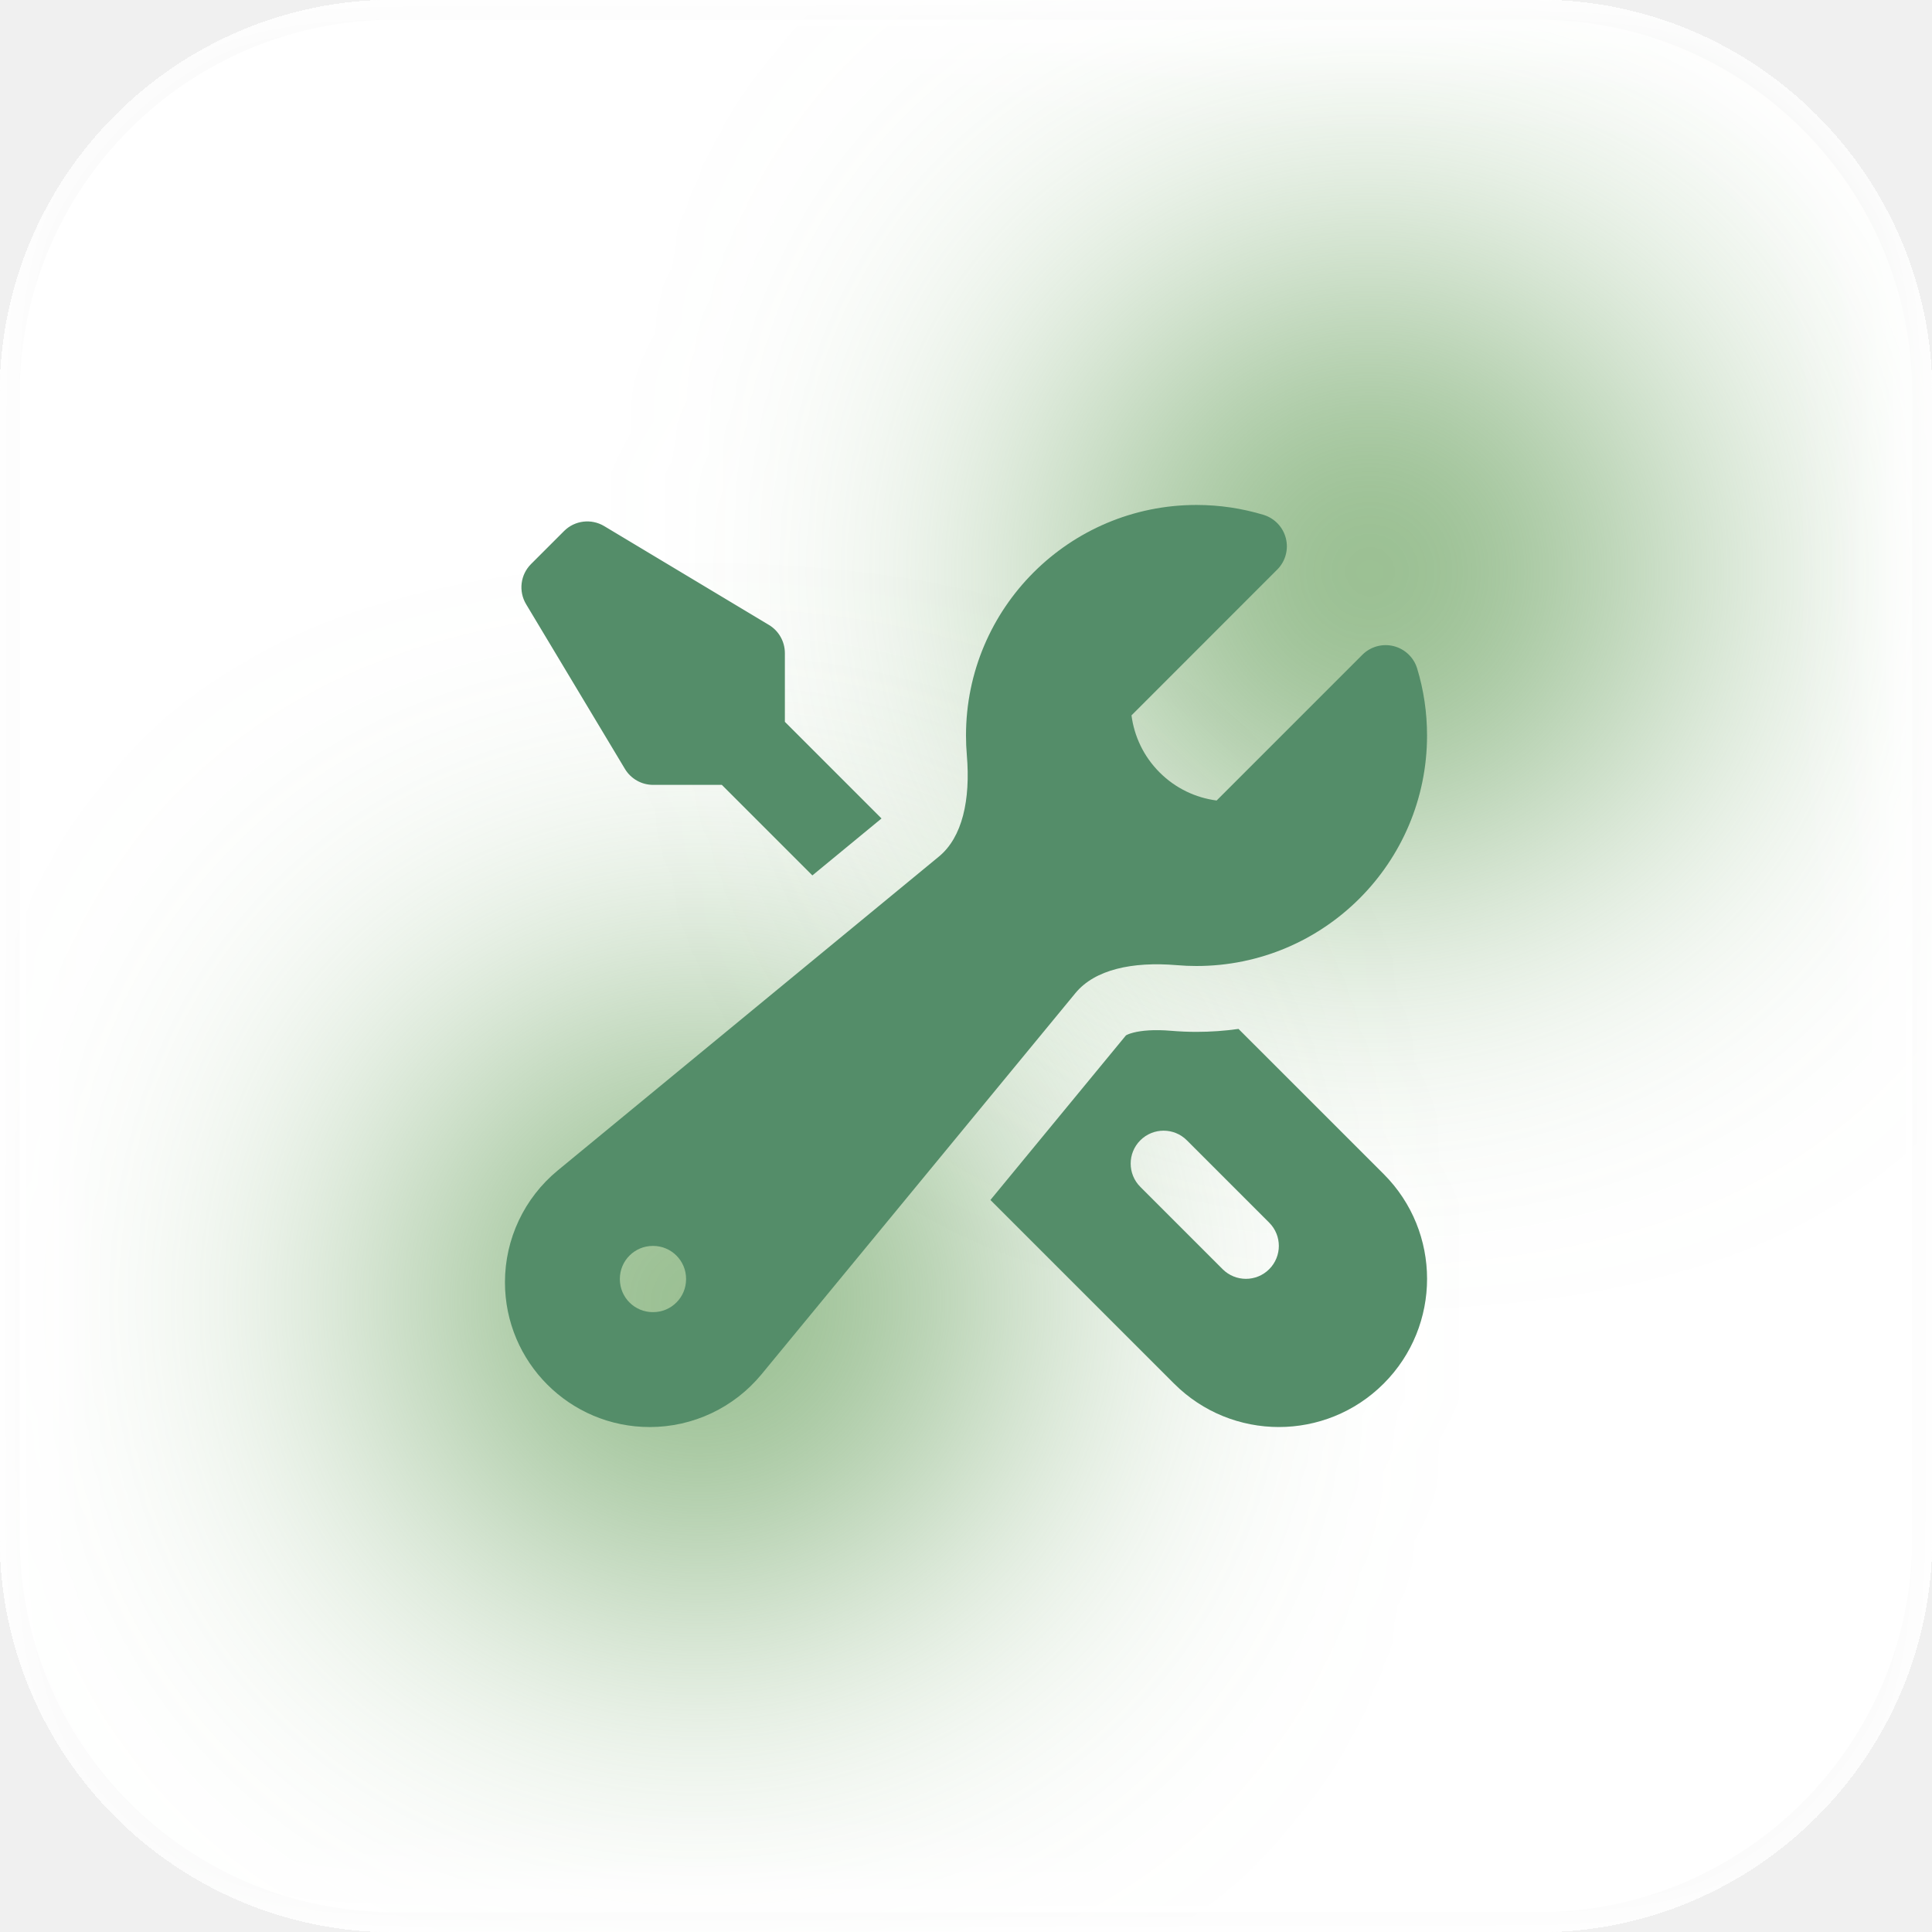
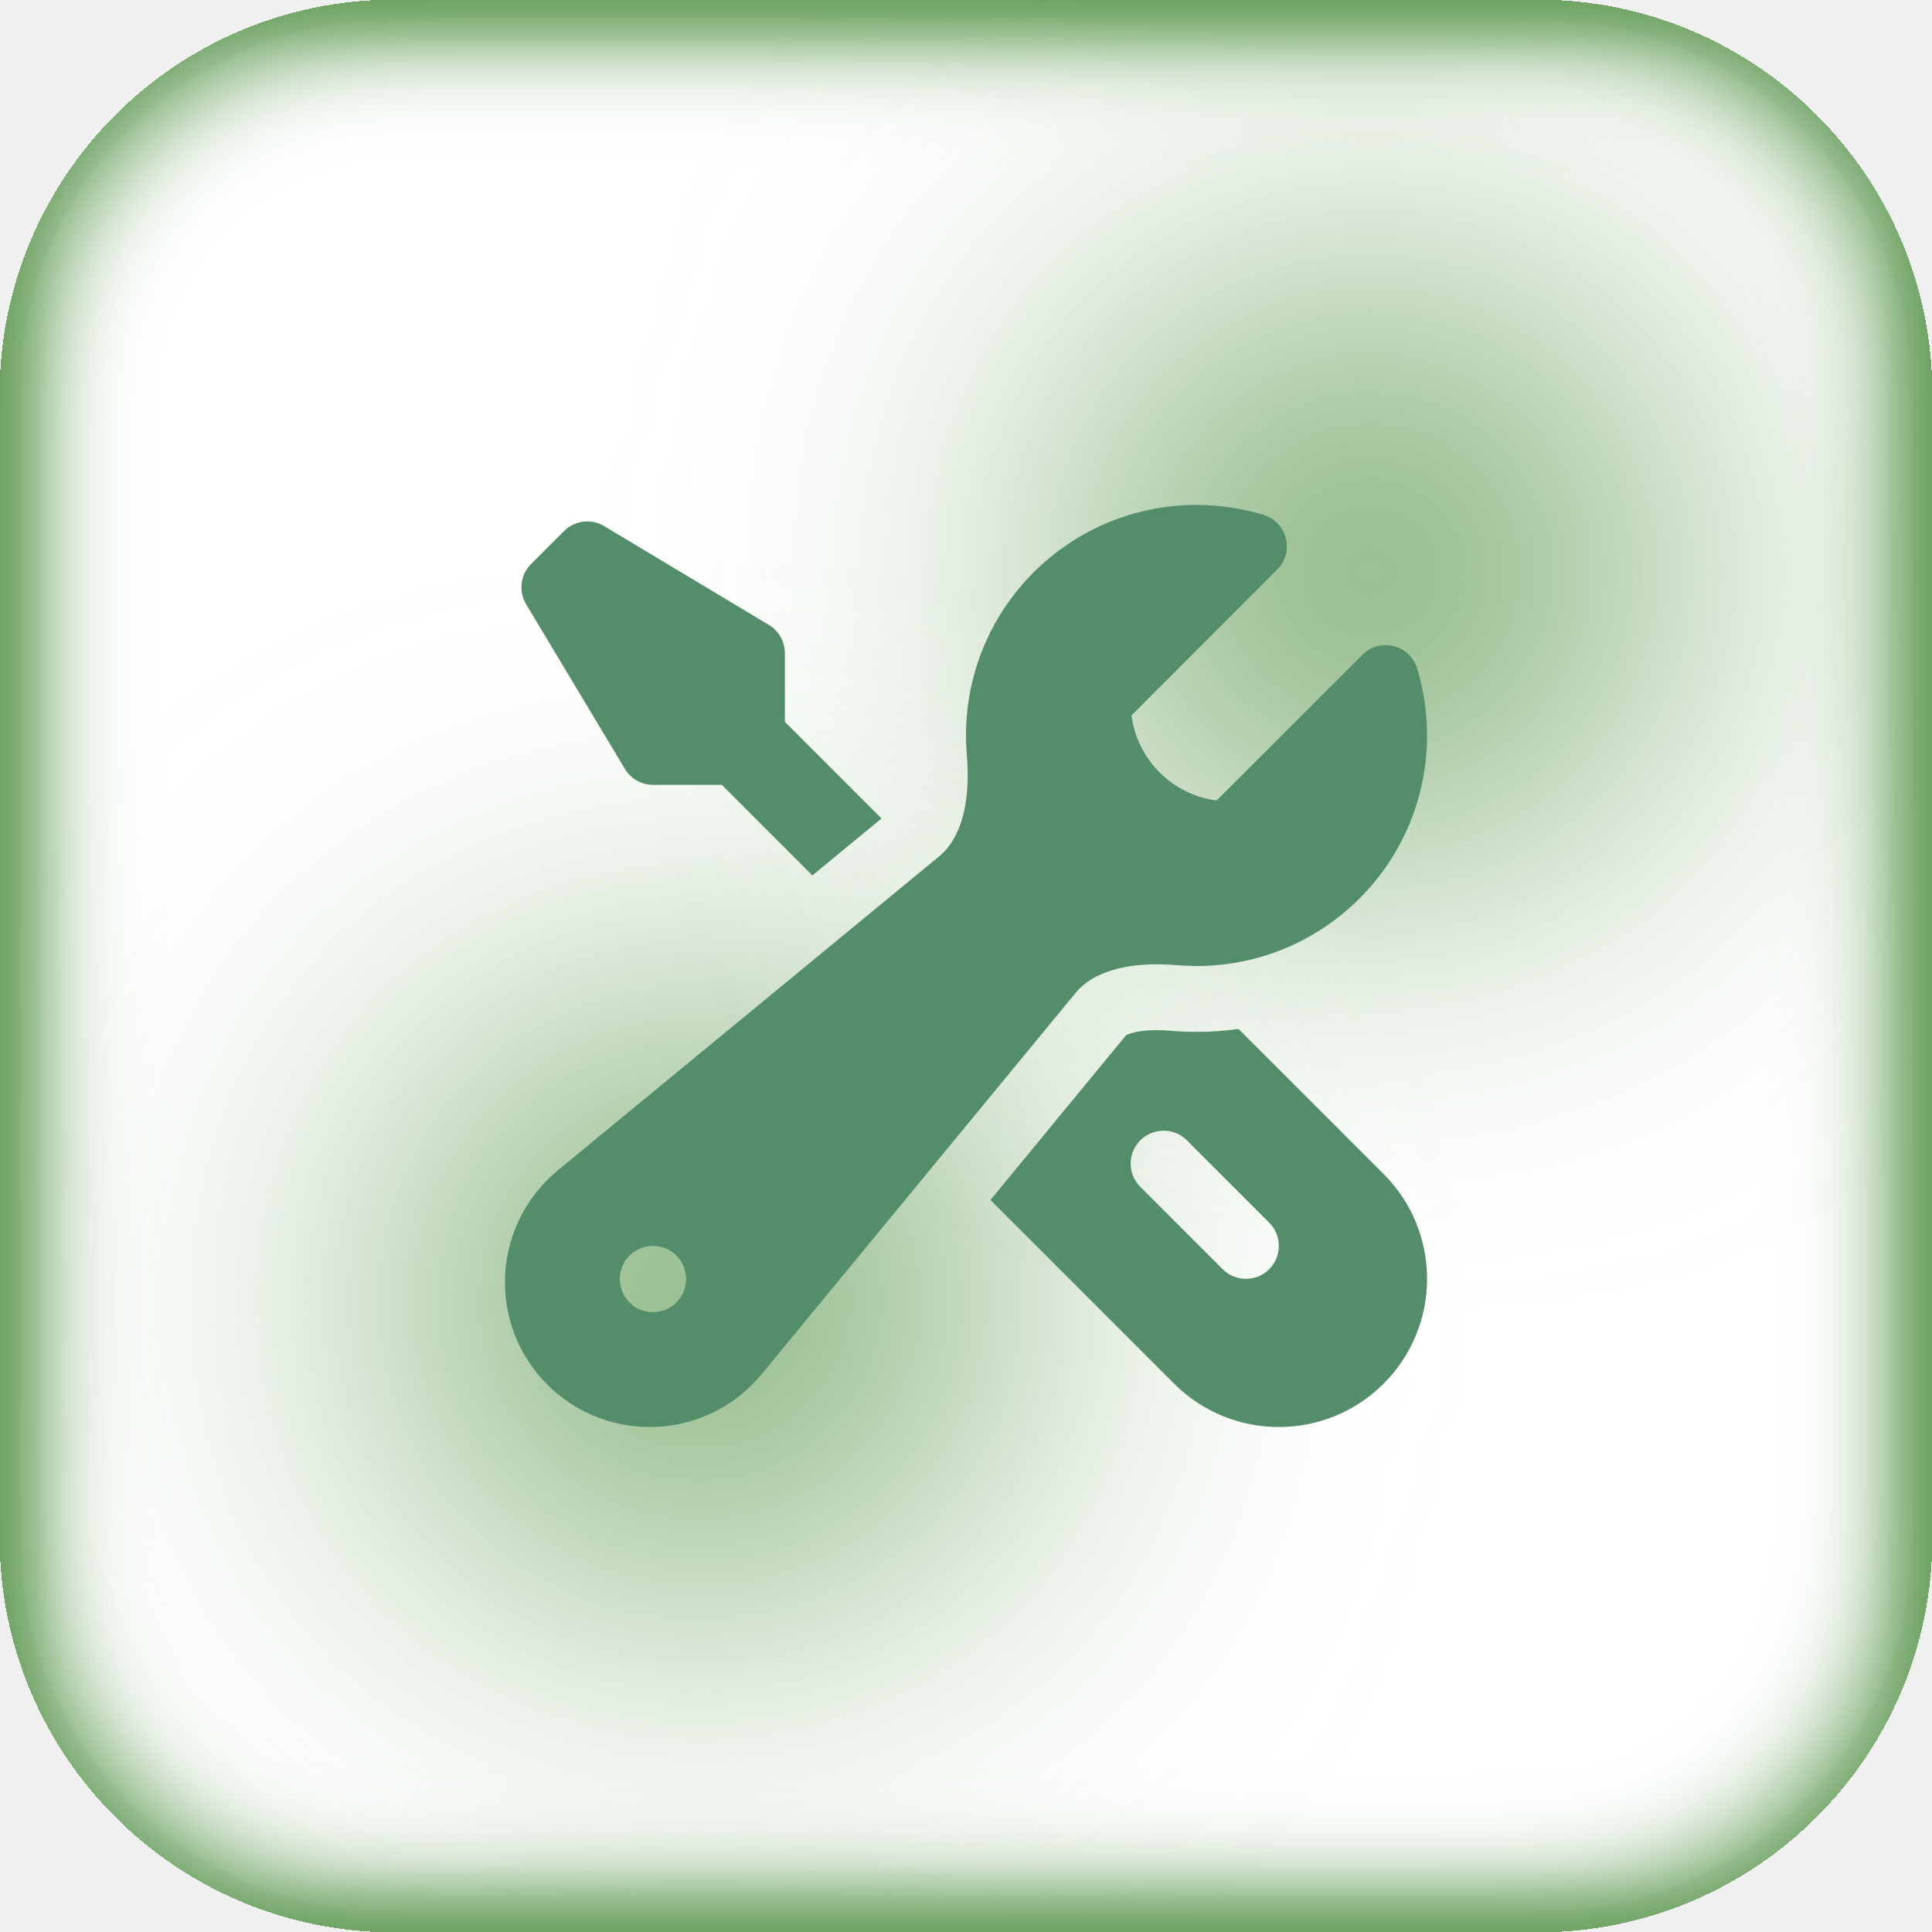
<svg xmlns="http://www.w3.org/2000/svg" preserveAspectRatio="none" overflow="visible" style="display: block;" width="44" height="44" viewBox="0 0 44 44" fill="none">
  <g id="Frame 2147225448" filter="url(#filter0_ii_0_1181)">
    <g clip-path="url(#clip0_0_1181)">
      <rect width="44" height="44" rx="8.98" fill="white" />
      <g id="Ellipse 11780" filter="url(#filter1_f_0_1181)">
        <ellipse cx="15.939" cy="29.634" rx="6.51" ry="6.286" fill="#629C56" />
      </g>
      <g id="Ellipse 11781" filter="url(#filter2_f_0_1181)">
        <ellipse cx="31.203" cy="13.02" rx="6.51" ry="6.286" fill="#629C56" />
      </g>
      <g id="Grow Your Savings Icon">
        <g id="Union">
          <path fill-rule="evenodd" clip-rule="evenodd" d="M22 16.75C22 13.851 24.351 11.5 27.25 11.5C27.779 11.5 28.291 11.579 28.775 11.725C29.027 11.802 29.221 12.005 29.285 12.261C29.349 12.516 29.274 12.787 29.087 12.973L25.769 16.292C25.831 16.767 26.044 17.226 26.409 17.591C26.774 17.956 27.233 18.169 27.708 18.231L31.027 14.912C31.213 14.726 31.484 14.651 31.739 14.715C31.995 14.779 32.199 14.973 32.275 15.225C32.422 15.709 32.5 16.221 32.5 16.75C32.5 19.649 30.149 22 27.25 22C27.099 22 26.95 21.994 26.803 21.981C25.785 21.895 24.934 22.082 24.494 22.615L17.343 31.299C16.717 32.059 15.783 32.5 14.798 32.5C12.976 32.5 11.5 31.024 11.5 29.202C11.5 28.217 11.941 27.283 12.701 26.657L21.385 19.506C21.918 19.066 22.105 18.215 22.019 17.197C22.006 17.05 22 16.901 22 16.75ZM14.117 29.125C14.117 28.711 14.453 28.375 14.867 28.375H14.875C15.289 28.375 15.625 28.711 15.625 29.125V29.133C15.625 29.547 15.289 29.883 14.875 29.883H14.867C14.453 29.883 14.117 29.547 14.117 29.133V29.125Z" fill="#548D69" />
          <path d="M20.076 18.64L17.875 16.439V14.875C17.875 14.612 17.737 14.367 17.511 14.232L13.761 11.982C13.466 11.805 13.088 11.851 12.845 12.095L12.095 12.845C11.851 13.088 11.805 13.466 11.982 13.761L14.232 17.511C14.367 17.737 14.612 17.875 14.875 17.875H16.439L18.501 19.937L20.076 18.64Z" fill="#548D69" />
          <path fill-rule="evenodd" clip-rule="evenodd" d="M22.556 27.329L26.739 31.511C28.057 32.829 30.194 32.829 31.512 31.511C32.83 30.193 32.83 28.056 31.512 26.738L28.206 23.433C27.894 23.477 27.575 23.5 27.25 23.5C27.057 23.5 26.866 23.492 26.677 23.476C26.282 23.442 25.994 23.47 25.809 23.518C25.705 23.545 25.657 23.571 25.642 23.581L22.556 27.329ZM25.97 25.97C26.263 25.677 26.738 25.677 27.03 25.97L28.905 27.845C29.198 28.138 29.198 28.612 28.905 28.905C28.613 29.198 28.138 29.198 27.845 28.905L25.97 27.03C25.677 26.737 25.677 26.263 25.97 25.97Z" fill="#548D69" />
        </g>
      </g>
    </g>
    <rect x="0.224" y="0.224" width="43.551" height="43.551" rx="8.755" stroke="black" stroke-opacity="0.05" stroke-width="0.449" />
  </g>
  <defs>
    <filter id="filter0_ii_0_1181" x="0" y="0" width="44" height="44" filterUnits="userSpaceOnUse" color-interpolation-filters="sRGB">
      <feFlood flood-opacity="0" result="BackgroundImageFix" />
      <feBlend mode="normal" in="SourceGraphic" in2="BackgroundImageFix" result="shape" />
      <feColorMatrix in="SourceAlpha" type="matrix" values="0 0 0 0 0 0 0 0 0 0 0 0 0 0 0 0 0 0 127 0" result="hardAlpha" />
      <feOffset />
      <feGaussianBlur stdDeviation="1.571" />
      <feComposite in2="hardAlpha" operator="arithmetic" k2="-1" k3="1" />
-       <feColorMatrix type="matrix" values="0 0 0 0 1 0 0 0 0 1 0 0 0 0 1 0 0 0 1 0" />
+       <feColorMatrix type="matrix" values="0 0 0 0 0.384 0 0 0 0 0.612 0 0 0 0 0.337 0 0 0 1 0" />
      <feBlend mode="normal" in2="shape" result="effect1_innerShadow_0_1181" />
      <feColorMatrix in="SourceAlpha" type="matrix" values="0 0 0 0 0 0 0 0 0 0 0 0 0 0 0 0 0 0 127 0" result="hardAlpha" />
      <feOffset />
      <feGaussianBlur stdDeviation="1.122" />
      <feComposite in2="hardAlpha" operator="arithmetic" k2="-1" k3="1" />
-       <feColorMatrix type="matrix" values="0 0 0 0 1 0 0 0 0 1 0 0 0 0 1 0 0 0 1 0" />
+       <feColorMatrix type="matrix" values="0 0 0 0 0.384 0 0 0 0 0.612 0 0 0 0 0.337 0 0 0 1 0" />
      <feBlend mode="normal" in2="effect1_innerShadow_0_1181" result="effect2_innerShadow_0_1181" />
    </filter>
    <filter id="filter1_f_0_1181" x="-17.51" y="-3.591" width="66.898" height="66.449" filterUnits="userSpaceOnUse" color-interpolation-filters="sRGB">
      <feFlood flood-opacity="0" result="BackgroundImageFix" />
      <feBlend mode="normal" in="SourceGraphic" in2="BackgroundImageFix" result="shape" />
      <feGaussianBlur stdDeviation="13.469" result="effect1_foregroundBlur_0_1181" />
    </filter>
    <filter id="filter2_f_0_1181" x="2.244" y="-15.714" width="57.918" height="57.469" filterUnits="userSpaceOnUse" color-interpolation-filters="sRGB">
      <feFlood flood-opacity="0" result="BackgroundImageFix" />
      <feBlend mode="normal" in="SourceGraphic" in2="BackgroundImageFix" result="shape" />
      <feGaussianBlur stdDeviation="11.225" result="effect1_foregroundBlur_0_1181" />
    </filter>
    <clipPath id="clip0_0_1181">
      <rect width="44" height="44" rx="8.98" fill="white" />
    </clipPath>
  </defs>
</svg>
